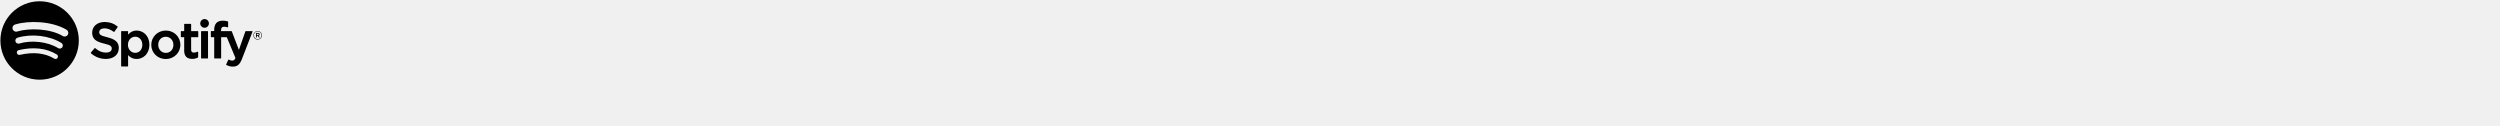
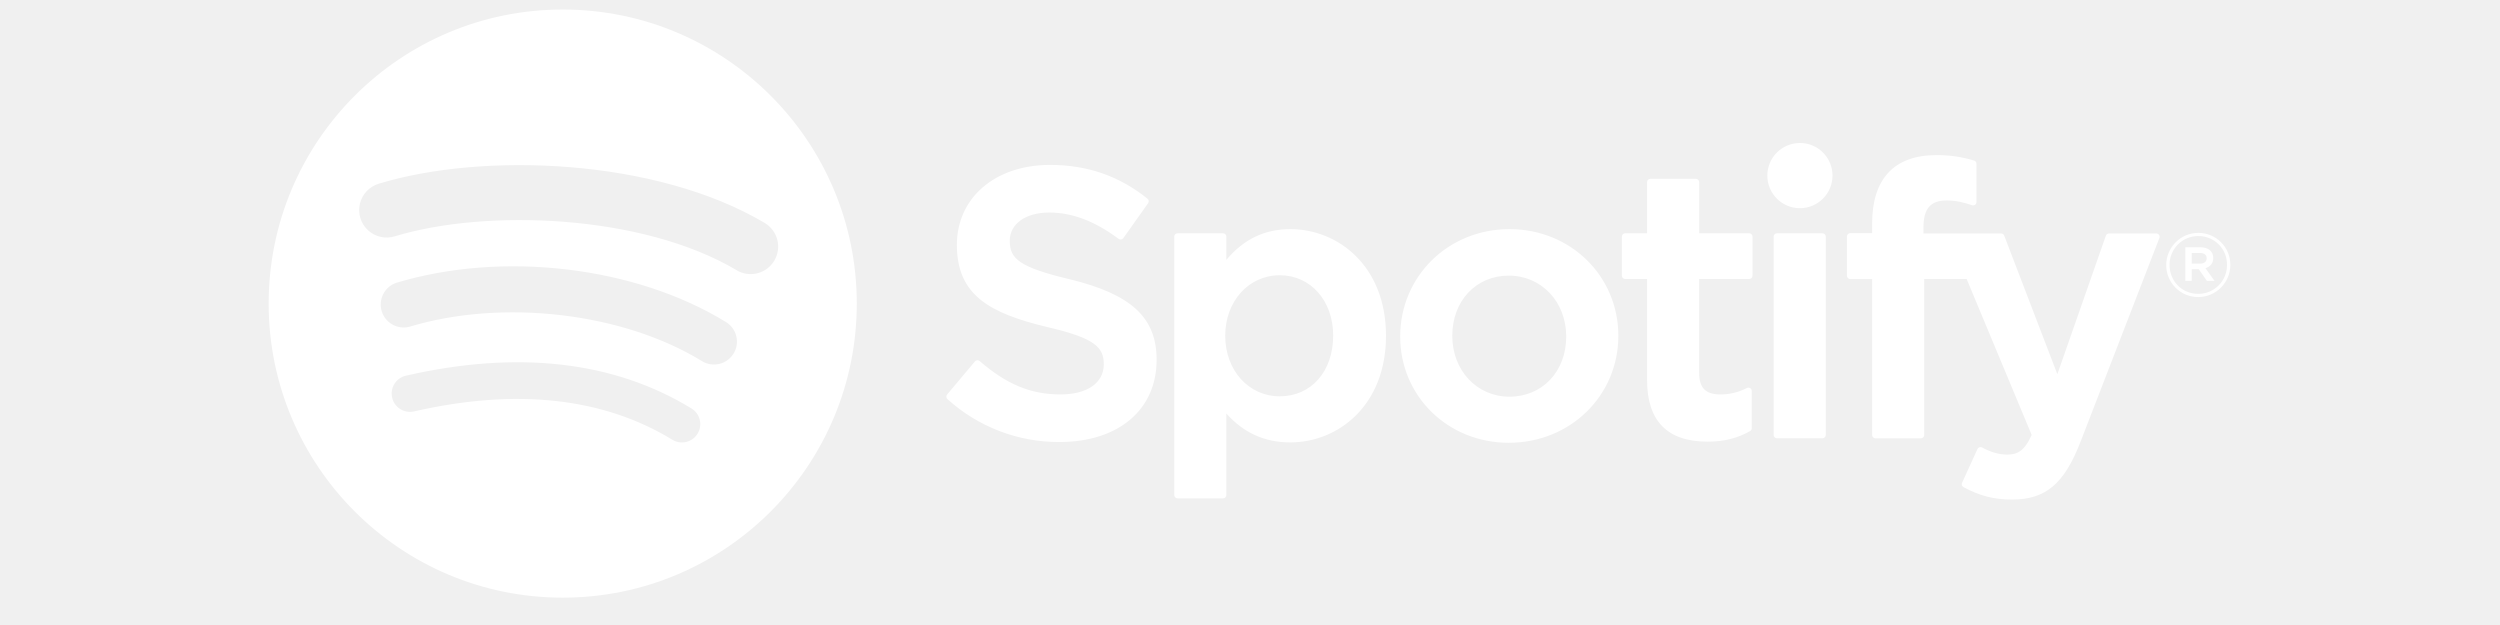
- <svg xmlns="http://www.w3.org/2000/svg" viewBox="0 0 600 30" preserveAspectRatio="xMidYMin meet">
-   <g fill-rule="evenodd" class="svelte-1gcdbl9">
+ <svg xmlns="http://www.w3.org/2000/svg" viewBox=" 0 0 63 20" width="120px" height="30px" preserveAspectRatio="xMidYMin meet">
+   <g fill-rule="evenodd" fill="white" class="svelte-1gcdbl9">
    <path d="M61.842 9.506a1.02 1.02 0 0 1-1.023-1.024c0-.562.453-1.03 1.029-1.03a1.02 1.02 0 0 1 1.023 1.024 1.03 1.03 0 0 1-1.029 1.03m.006-1.952a.915.915 0 0 0-.922.928c0 .51.394.921.916.921a.916.916 0 0 0 .922-.927.908.908 0 0 0-.916-.922m.226 1.027l.29.406h-.244l-.26-.372h-.225v.372h-.204V7.912h.48c.249 0 .413.128.413.343 0 .176-.102.284-.25.326m-.172-.485h-.267v.34h.267c.133 0 .212-.065.212-.17 0-.11-.08-.17-.212-.17m-12.804-3.52a1.043 1.043 0 1 0-.001 2.086 1.043 1.043 0 0 0 0-2.087m.72 2.89h-1.454a.107.107 0 0 0-.106.107v6.346c0 .06.047.107.106.107h1.455a.107.107 0 0 0 .107-.107V7.572a.107.107 0 0 0-.107-.107m3.233.006v-.2c0-.592.227-.856.736-.856.303 0 .546.06.82.152a.106.106 0 0 0 .14-.102V5.24a.107.107 0 0 0-.076-.102 3.993 3.993 0 0 0-1.21-.174c-1.343 0-2.053.757-2.053 2.188v.308h-.699a.107.107 0 0 0-.107.106v1.257c0 .059.048.107.107.107h.699v4.99c0 .058.047.106.106.106h1.455a.107.107 0 0 0 .106-.107v-4.99h1.358l2.081 4.99c-.236.523-.468.628-.785.628-.257 0-.527-.077-.803-.228a.109.109 0 0 0-.084-.008.106.106 0 0 0-.063.058l-.493 1.081a.106.106 0 0 0 .045.138c.515.279.98.398 1.554.398 1.074 0 1.668-.5 2.191-1.847L60.6 7.617a.106.106 0 0 0-.099-.146h-1.514a.107.107 0 0 0-.1.072l-1.552 4.431-1.7-4.434a.106.106 0 0 0-.099-.069h-2.485m-5.577-.006h-1.6V5.828a.106.106 0 0 0-.107-.106h-1.455a.107.107 0 0 0-.106.106v1.637h-.7a.106.106 0 0 0-.106.107v1.25c0 .059.048.107.106.107h.7v3.234c0 1.308.65 1.97 1.934 1.97.522 0 .954-.107 1.362-.338a.106.106 0 0 0 .054-.093v-1.19a.106.106 0 0 0-.154-.096c-.28.141-.551.206-.854.206-.467 0-.675-.211-.675-.686V8.929h1.6a.106.106 0 0 0 .107-.107v-1.25a.106.106 0 0 0-.106-.107m-7.671-.133c-1.96 0-3.497 1.51-3.497 3.437 0 1.907 1.526 3.4 3.473 3.4 1.967 0 3.508-1.504 3.508-3.424 0-1.914-1.53-3.413-3.484-3.413m0 5.362c-1.043 0-1.83-.838-1.83-1.95 0-1.115.76-1.924 1.806-1.924 1.05 0 1.84.838 1.84 1.95 0 1.115-.763 1.924-1.816 1.924m-7.014-5.362c-.82 0-1.492.323-2.046.984v-.744a.107.107 0 0 0-.106-.107h-1.455a.107.107 0 0 0-.106.107v8.27c0 .058.048.106.106.106h1.455a.107.107 0 0 0 .106-.106v-2.61c.555.621 1.227.925 2.046.925 1.522 0 3.063-1.172 3.063-3.412s-1.54-3.413-3.063-3.413m1.372 3.413c0 1.14-.703 1.937-1.709 1.937-.995 0-1.745-.833-1.745-1.937s.75-1.937 1.745-1.937c.99 0 1.71.814 1.71 1.937m-8.437-1.81c-1.624-.388-1.913-.66-1.913-1.231 0-.54.508-.903 1.264-.903.732 0 1.459.275 2.22.843a.107.107 0 0 0 .15-.023l.794-1.119a.107.107 0 0 0-.02-.144c-.906-.728-1.927-1.081-3.12-1.081-1.755 0-2.98 1.052-2.98 2.559 0 1.615 1.057 2.187 2.884 2.628 1.554.358 1.817.658 1.817 1.195 0 .594-.53.963-1.385.963-.948 0-1.721-.32-2.587-1.068a.11.11 0 0 0-.078-.026.105.105 0 0 0-.073.038l-.89 1.058a.105.105 0 0 0 .011.148 5.303 5.303 0 0 0 3.581 1.373c1.89 0 3.112-1.033 3.112-2.631 0-1.351-.807-2.098-2.787-2.58M9.507.305a9.41 9.41 0 1 0 0 18.82 9.41 9.41 0 0 0 0-18.82m4.316 13.572a.586.586 0 0 1-.807.195c-2.21-1.35-4.99-1.655-8.266-.907a.586.586 0 1 1-.261-1.143c3.584-.82 6.659-.467 9.139 1.049.276.169.363.53.195.806m1.15-2.562a.734.734 0 0 1-1.008.242c-2.529-1.555-6.385-2.005-9.377-1.097a.735.735 0 0 1-.426-1.404c3.418-1.037 7.666-.534 10.57 1.25a.734.734 0 0 1 .242 1.01m.1-2.669C12.04 6.846 7.036 6.68 4.141 7.56a.88.88 0 1 1-.511-1.684c3.323-1.01 8.849-.814 12.34 1.258a.88.88 0 0 1-.898 1.514" />
  </g>
</svg>
